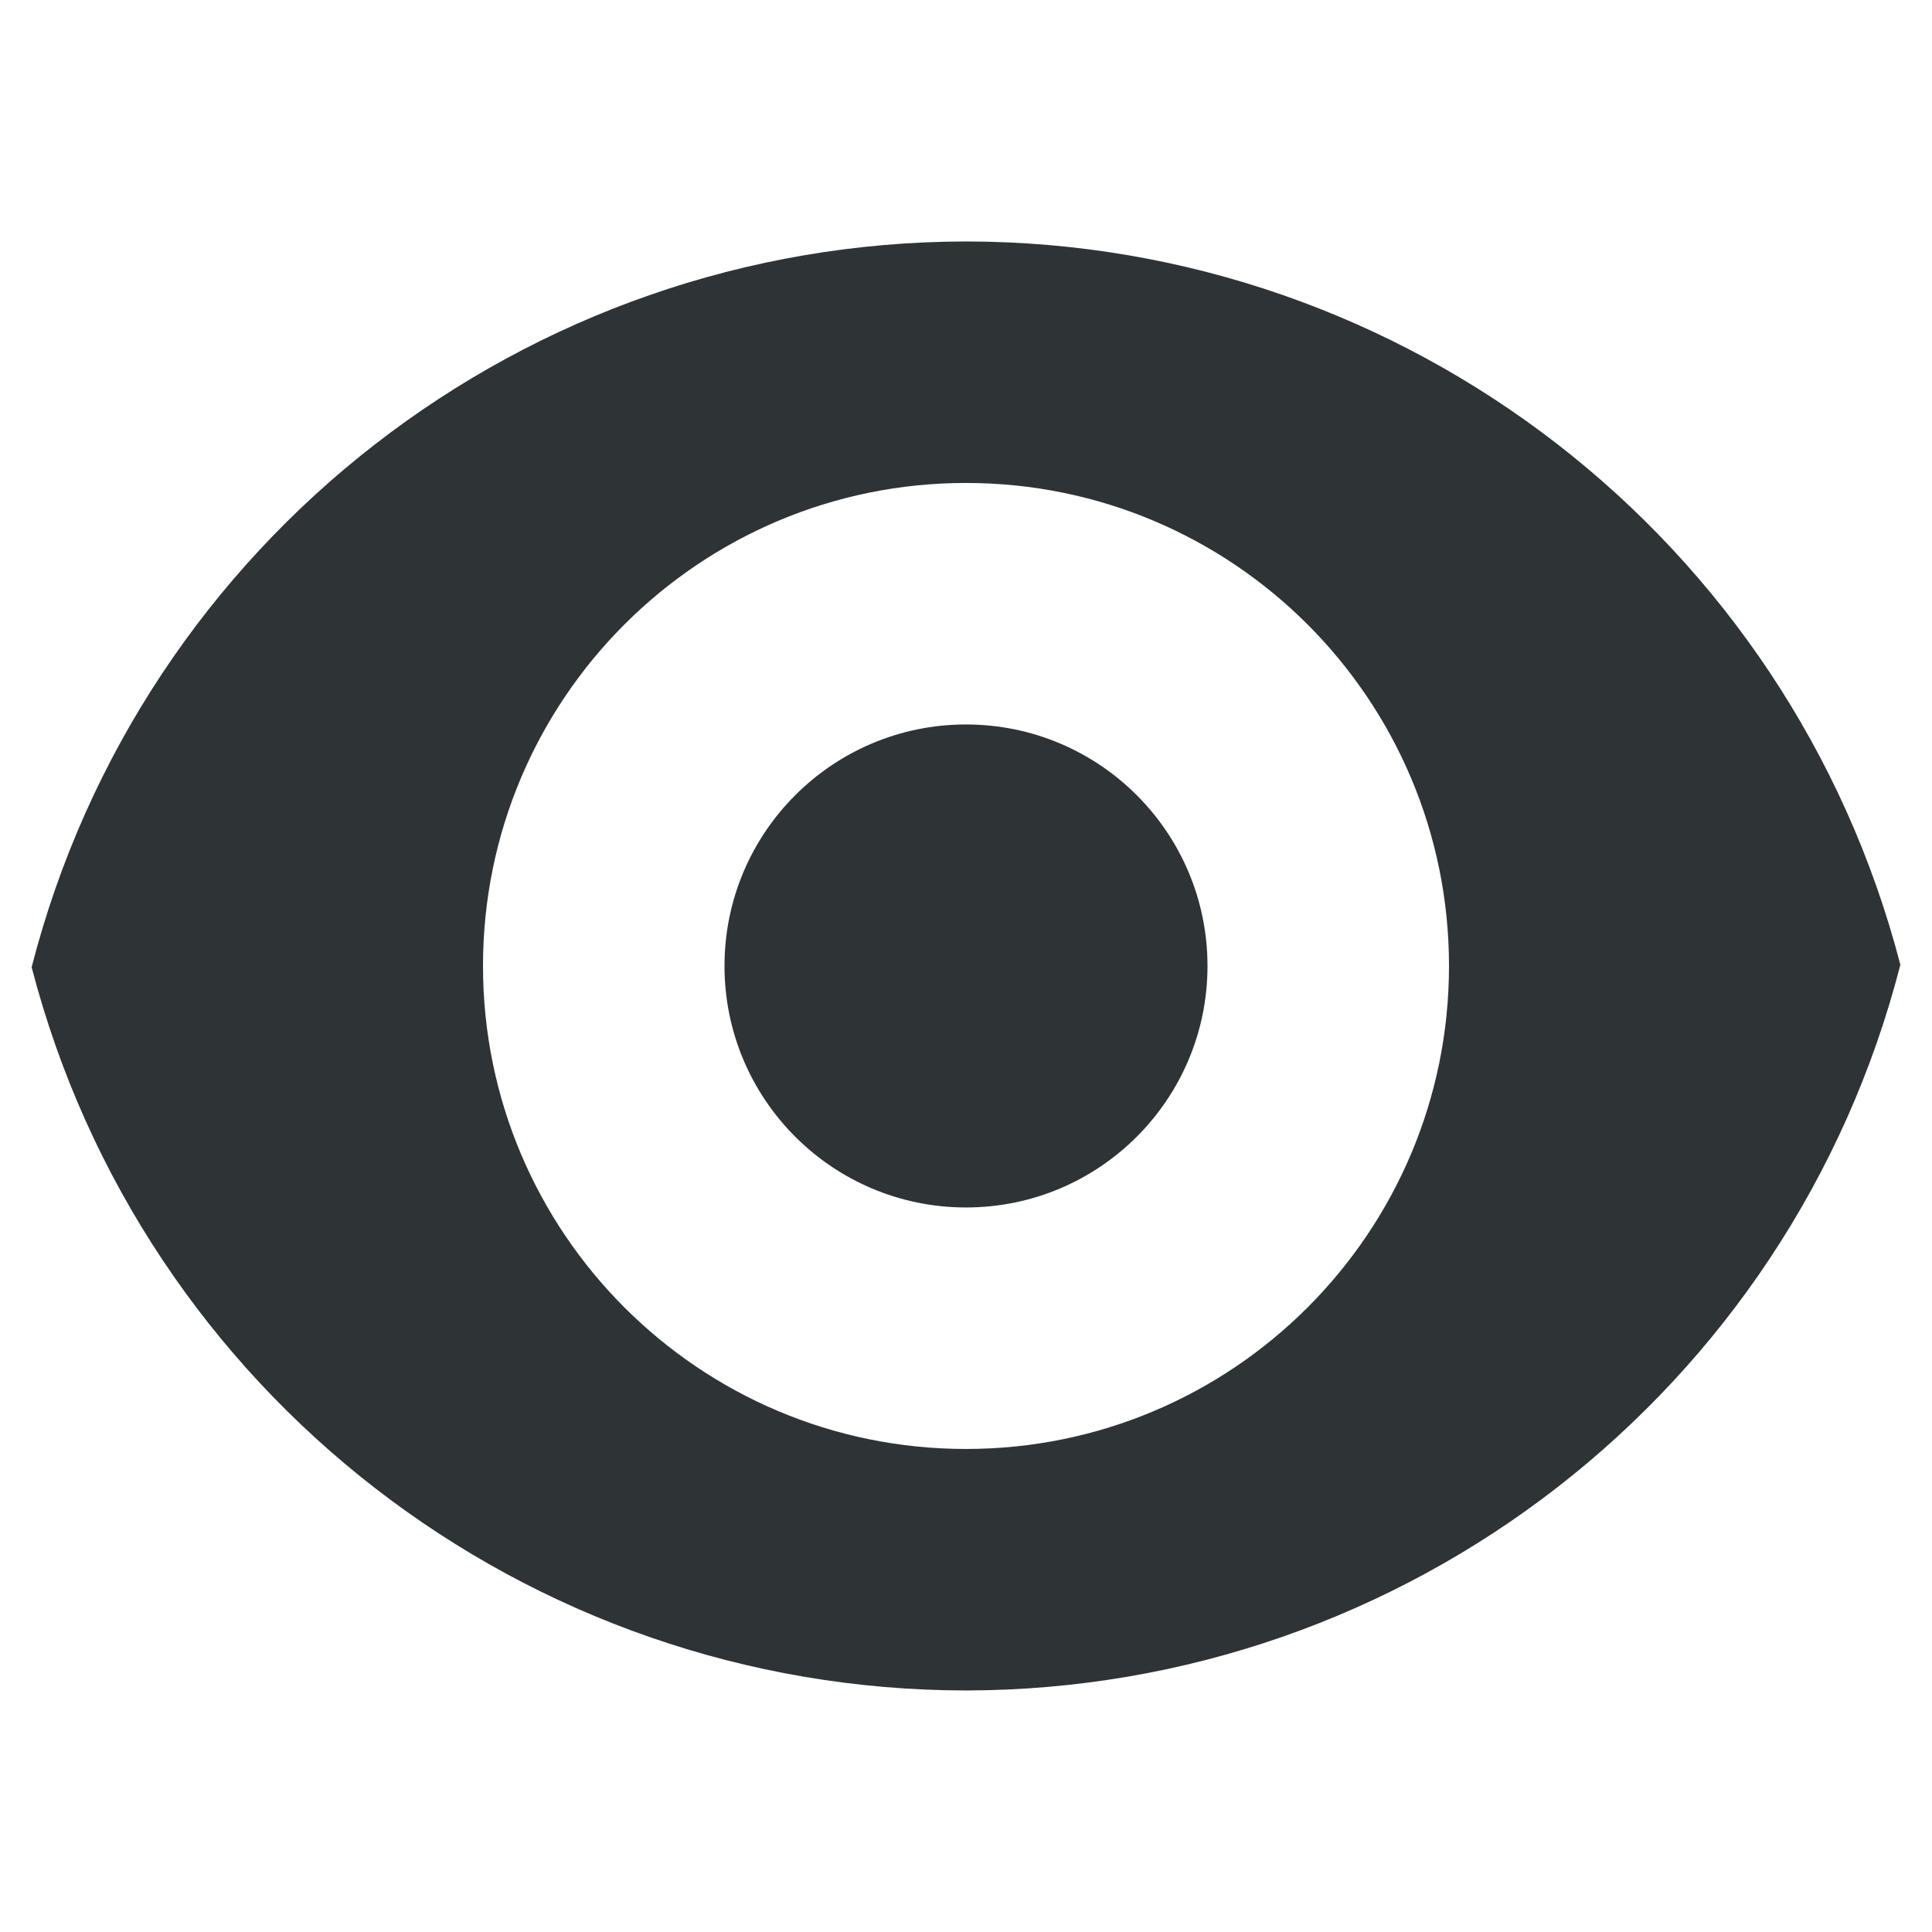
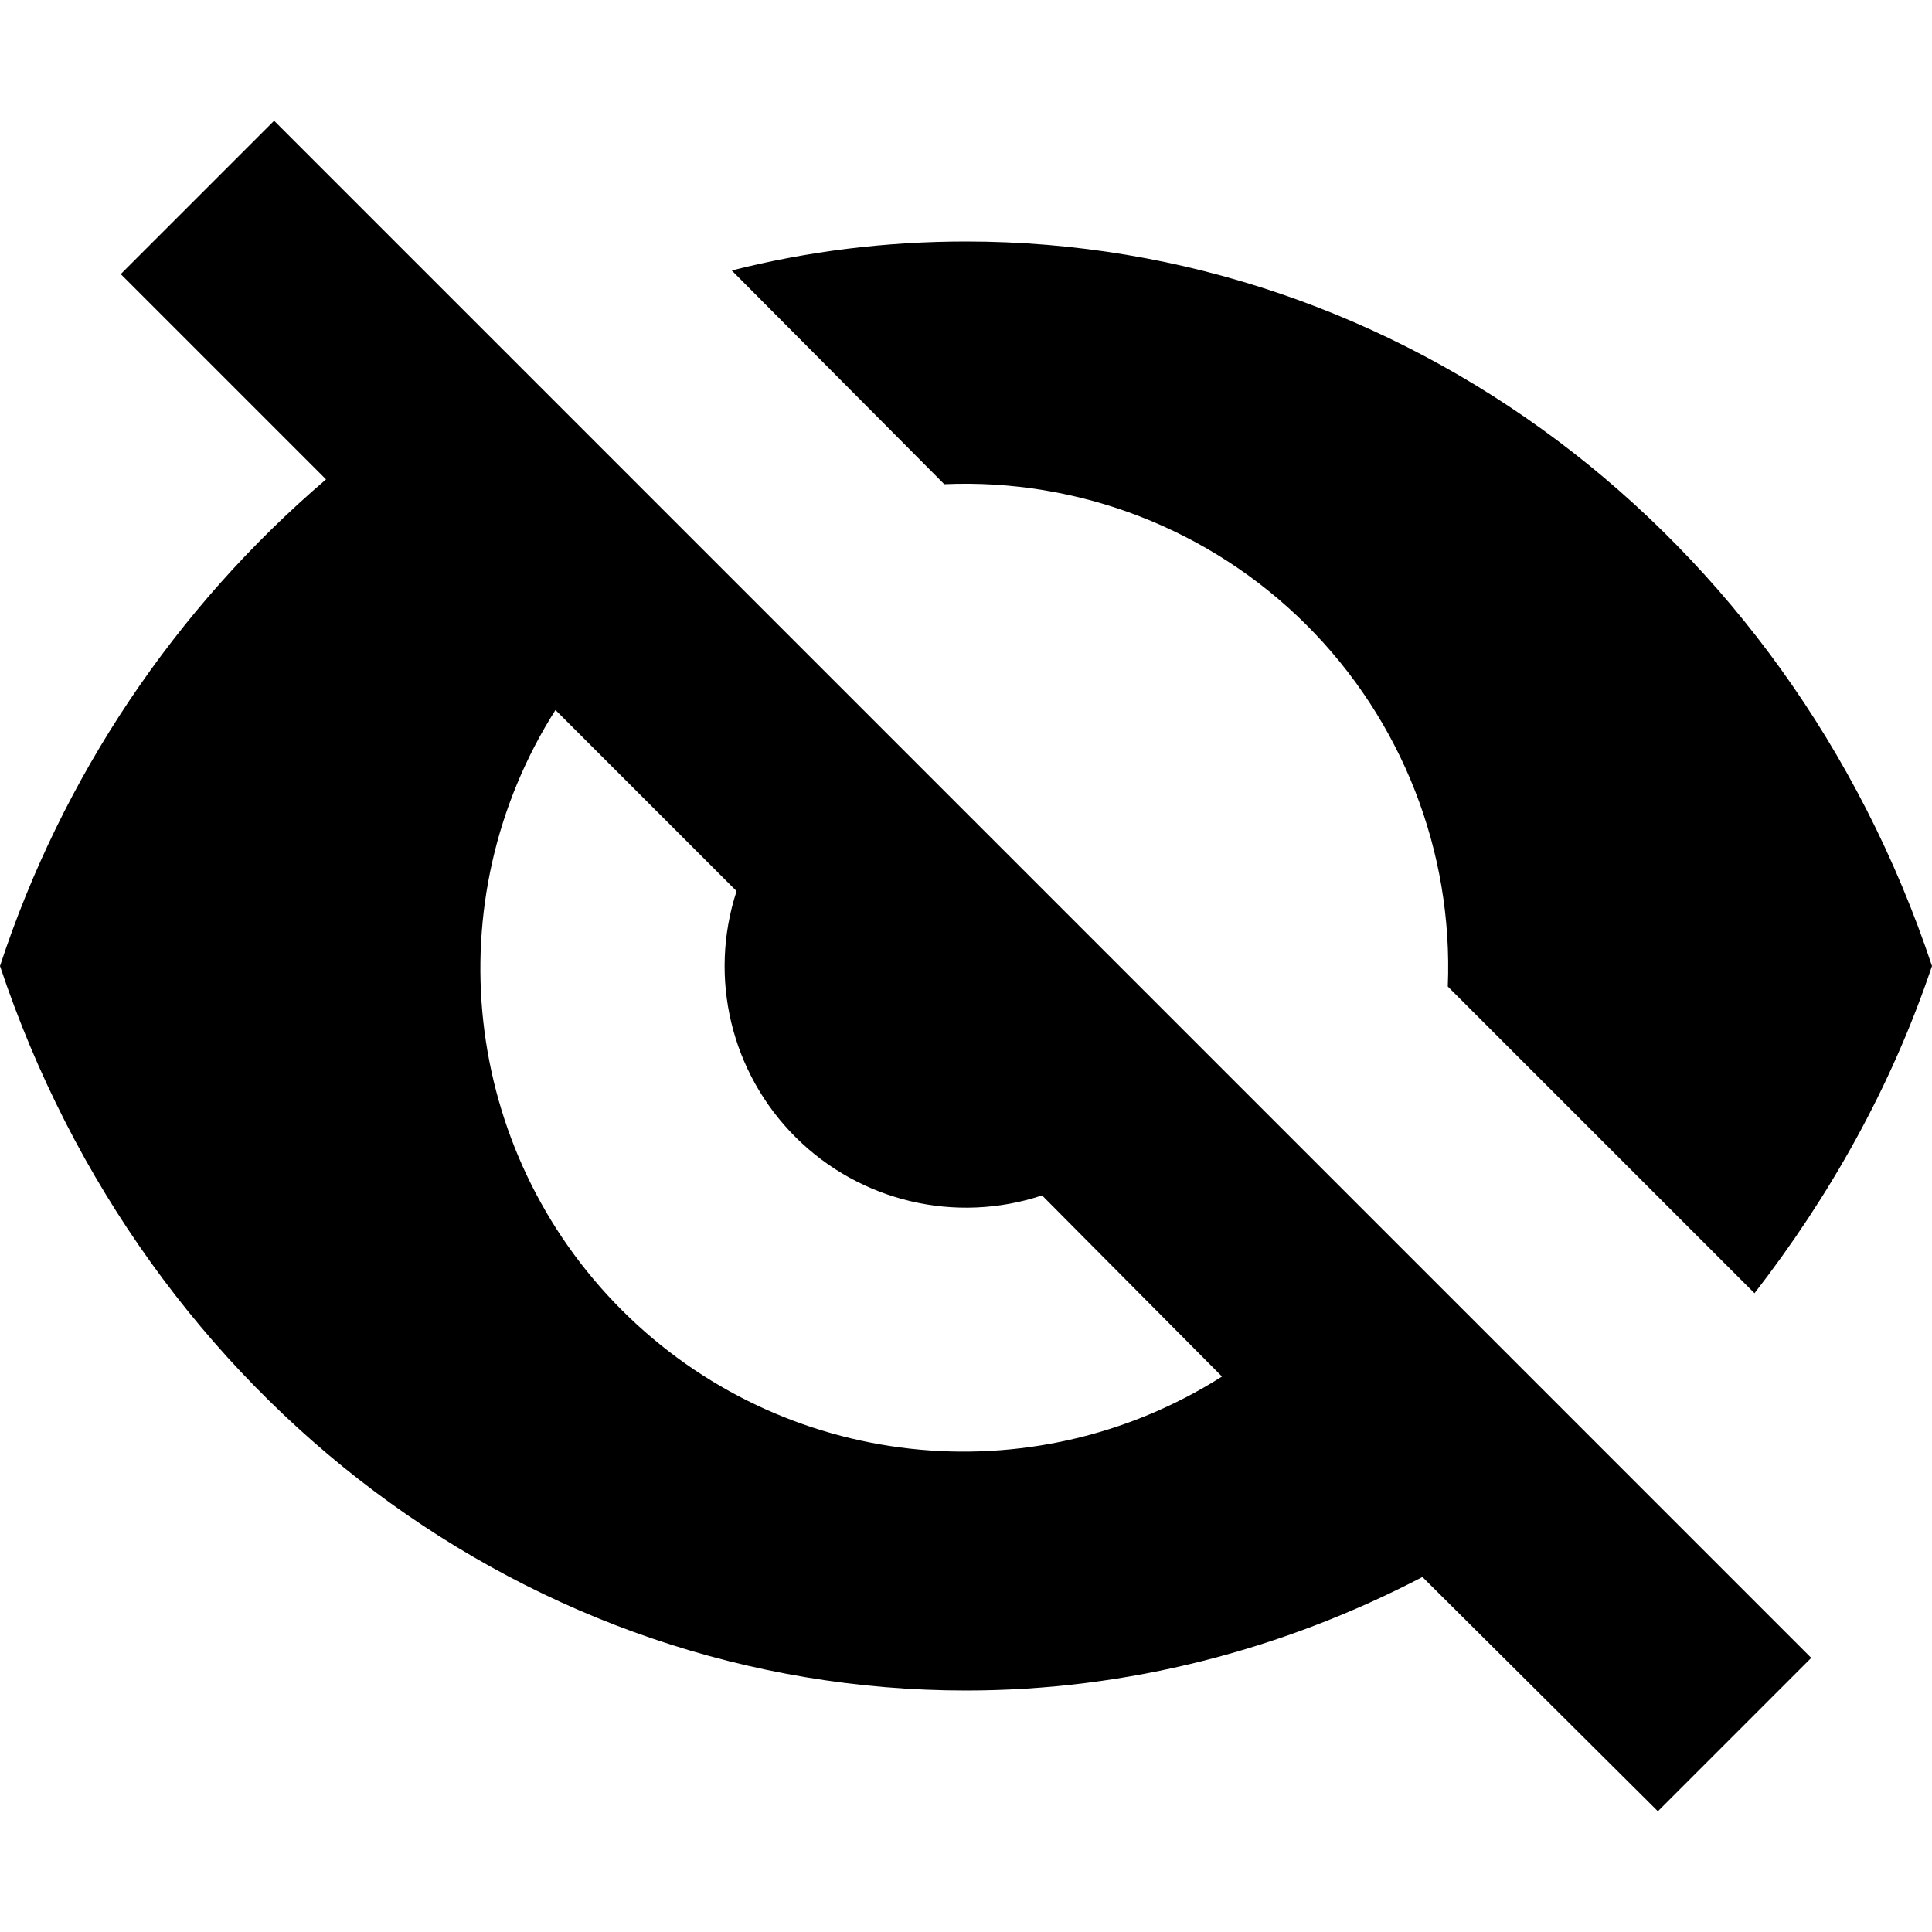
- <svg xmlns="http://www.w3.org/2000/svg" xmlns:ns1="http://www.openswatchbook.org/uri/2009/osb" width="16" viewBox="0 0 16 16" version="1.1" id="svg7384" height="16">
-   <defs id="defs7386">
-     <linearGradient ns1:paint="solid" id="linearGradient7212">
-       <stop style="stop-color:#000000;stop-opacity:1;" offset="0" id="stop7214" />
-     </linearGradient>
-   </defs>
-   <g transform="translate(-341.0002,-13.00032)" style="display:inline" id="layer9" />
-   <g transform="translate(-100,-380.0003)" id="layer1" />
-   <g transform="translate(-100,-380.0003)" style="display:inline" id="layer10">
-     <path d="m 108,382 a 8,8 0 0 0 -7.738,6.01 A 8,8 0 0 0 108,394 8,8 0 0 0 115.738,387.99 8,8 0 0 0 108,382 Z m 0,2 a 4,4 0 0 1 4,4 4,4 0 0 1 -4,4 4,4 0 0 1 -4,-4 4,4 0 0 1 4,-4 z" id="path2314" style="opacity:1;vector-effect:none;fill:#2e3436;fill-opacity:1;stroke:none;stroke-width:1.5;stroke-linecap:butt;stroke-linejoin:round;stroke-miterlimit:4;stroke-dasharray:none;stroke-dashoffset:0;stroke-opacity:1;marker:none;marker-start:none;marker-mid:none;marker-end:none;paint-order:normal" />
-     <path id="path2318" d="m 110,388 a 2,2 0 0 1 -2,2 2,2 0 0 1 -2,-2 2,2 0 0 1 2,-2 2,2 0 0 1 2,2 z" style="vector-effect:none;fill:#2e3436;fill-opacity:1;stroke:none;stroke-width:1;stroke-linecap:round;stroke-linejoin:round;stroke-miterlimit:4;stroke-dasharray:none;stroke-opacity:1" />
-   </g>
-   <g transform="translate(-100,-380.0003)" id="g6387" />
-   <g transform="translate(-100,-380.0003)" id="layer11" />
+ <svg xmlns="http://www.w3.org/2000/svg" width="16" height="16">
+   <path d="M2.27 1L1 2.27l1.7 1.7A8.99 8.99 0 000 8c1.2 3.6 4.4 6 8 6 1.34 0 2.63-.34 3.78-.94L13.73 15 15 13.73 2.27 1zM8 2c-.66 0-1.31.08-1.94.24l1.76 1.77a4 4 0 014.17 4.16l2.54 2.54c.62-.8 1.13-1.7 1.47-2.71-1.2-3.6-4.4-6-8-6zM4.6 5.88l1.5 1.5A2 2 0 008.63 9.9l1.49 1.5A4 4 0 014.6 5.88z" />
</svg>
